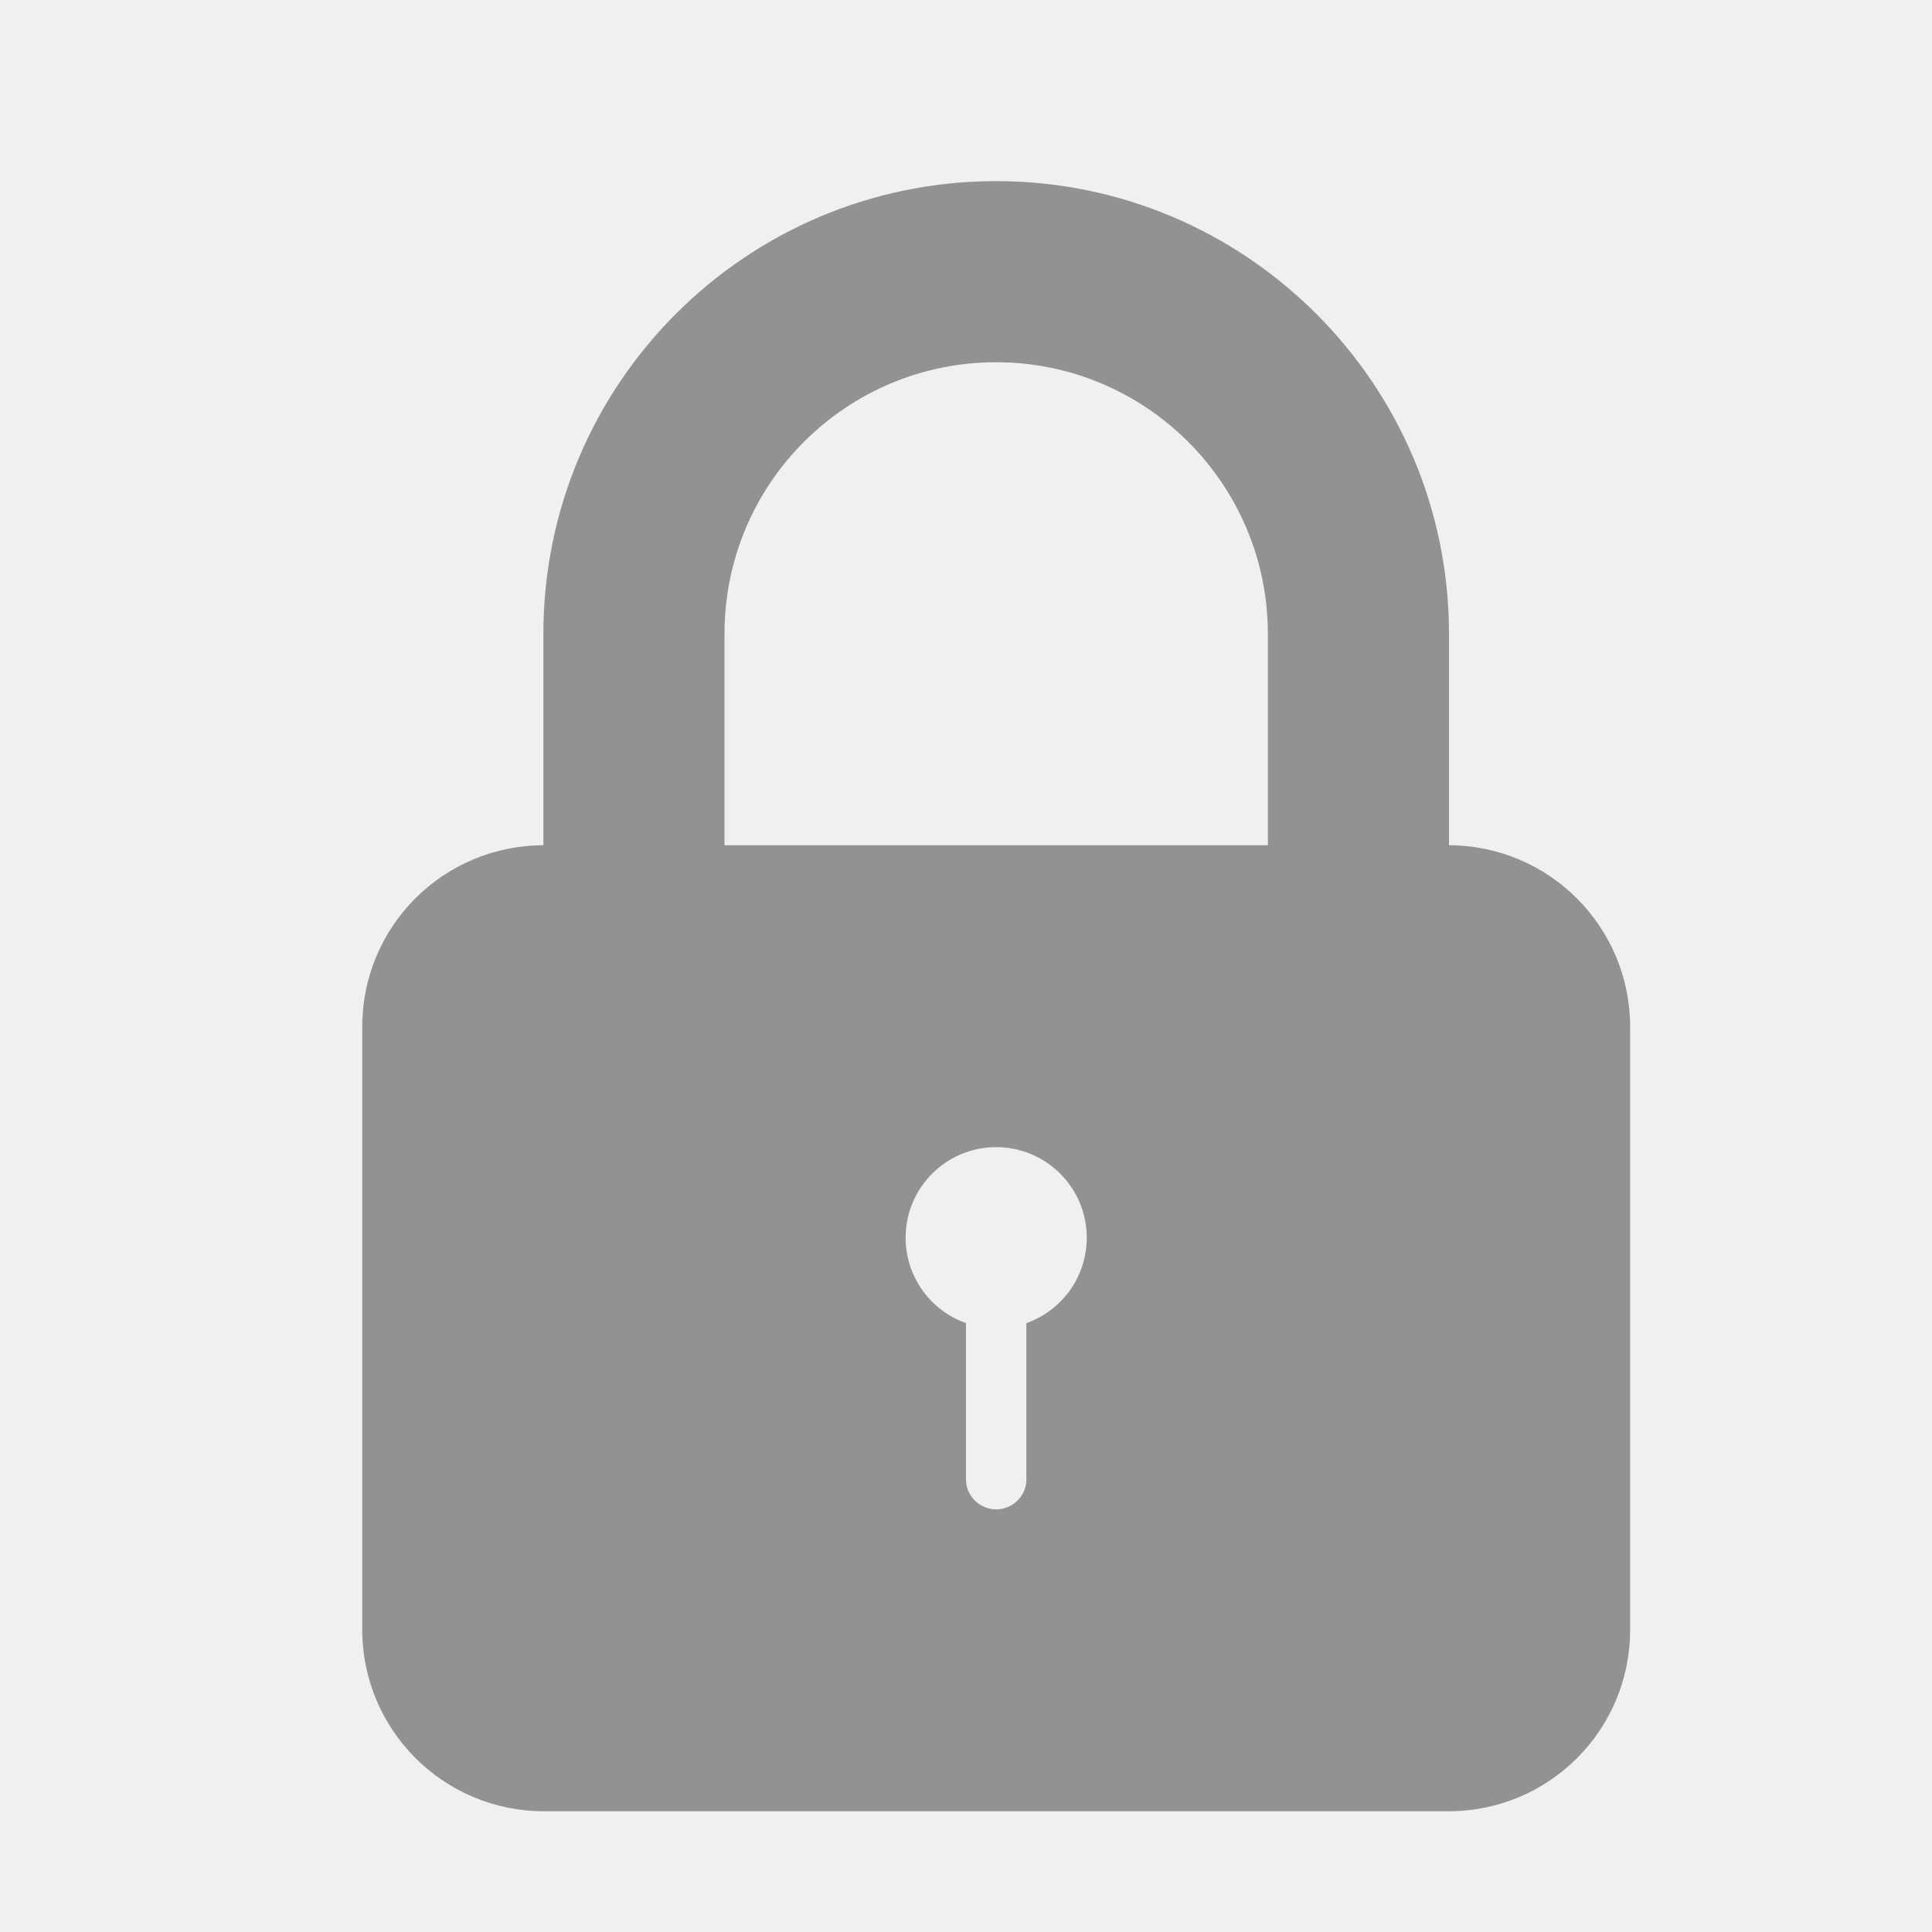
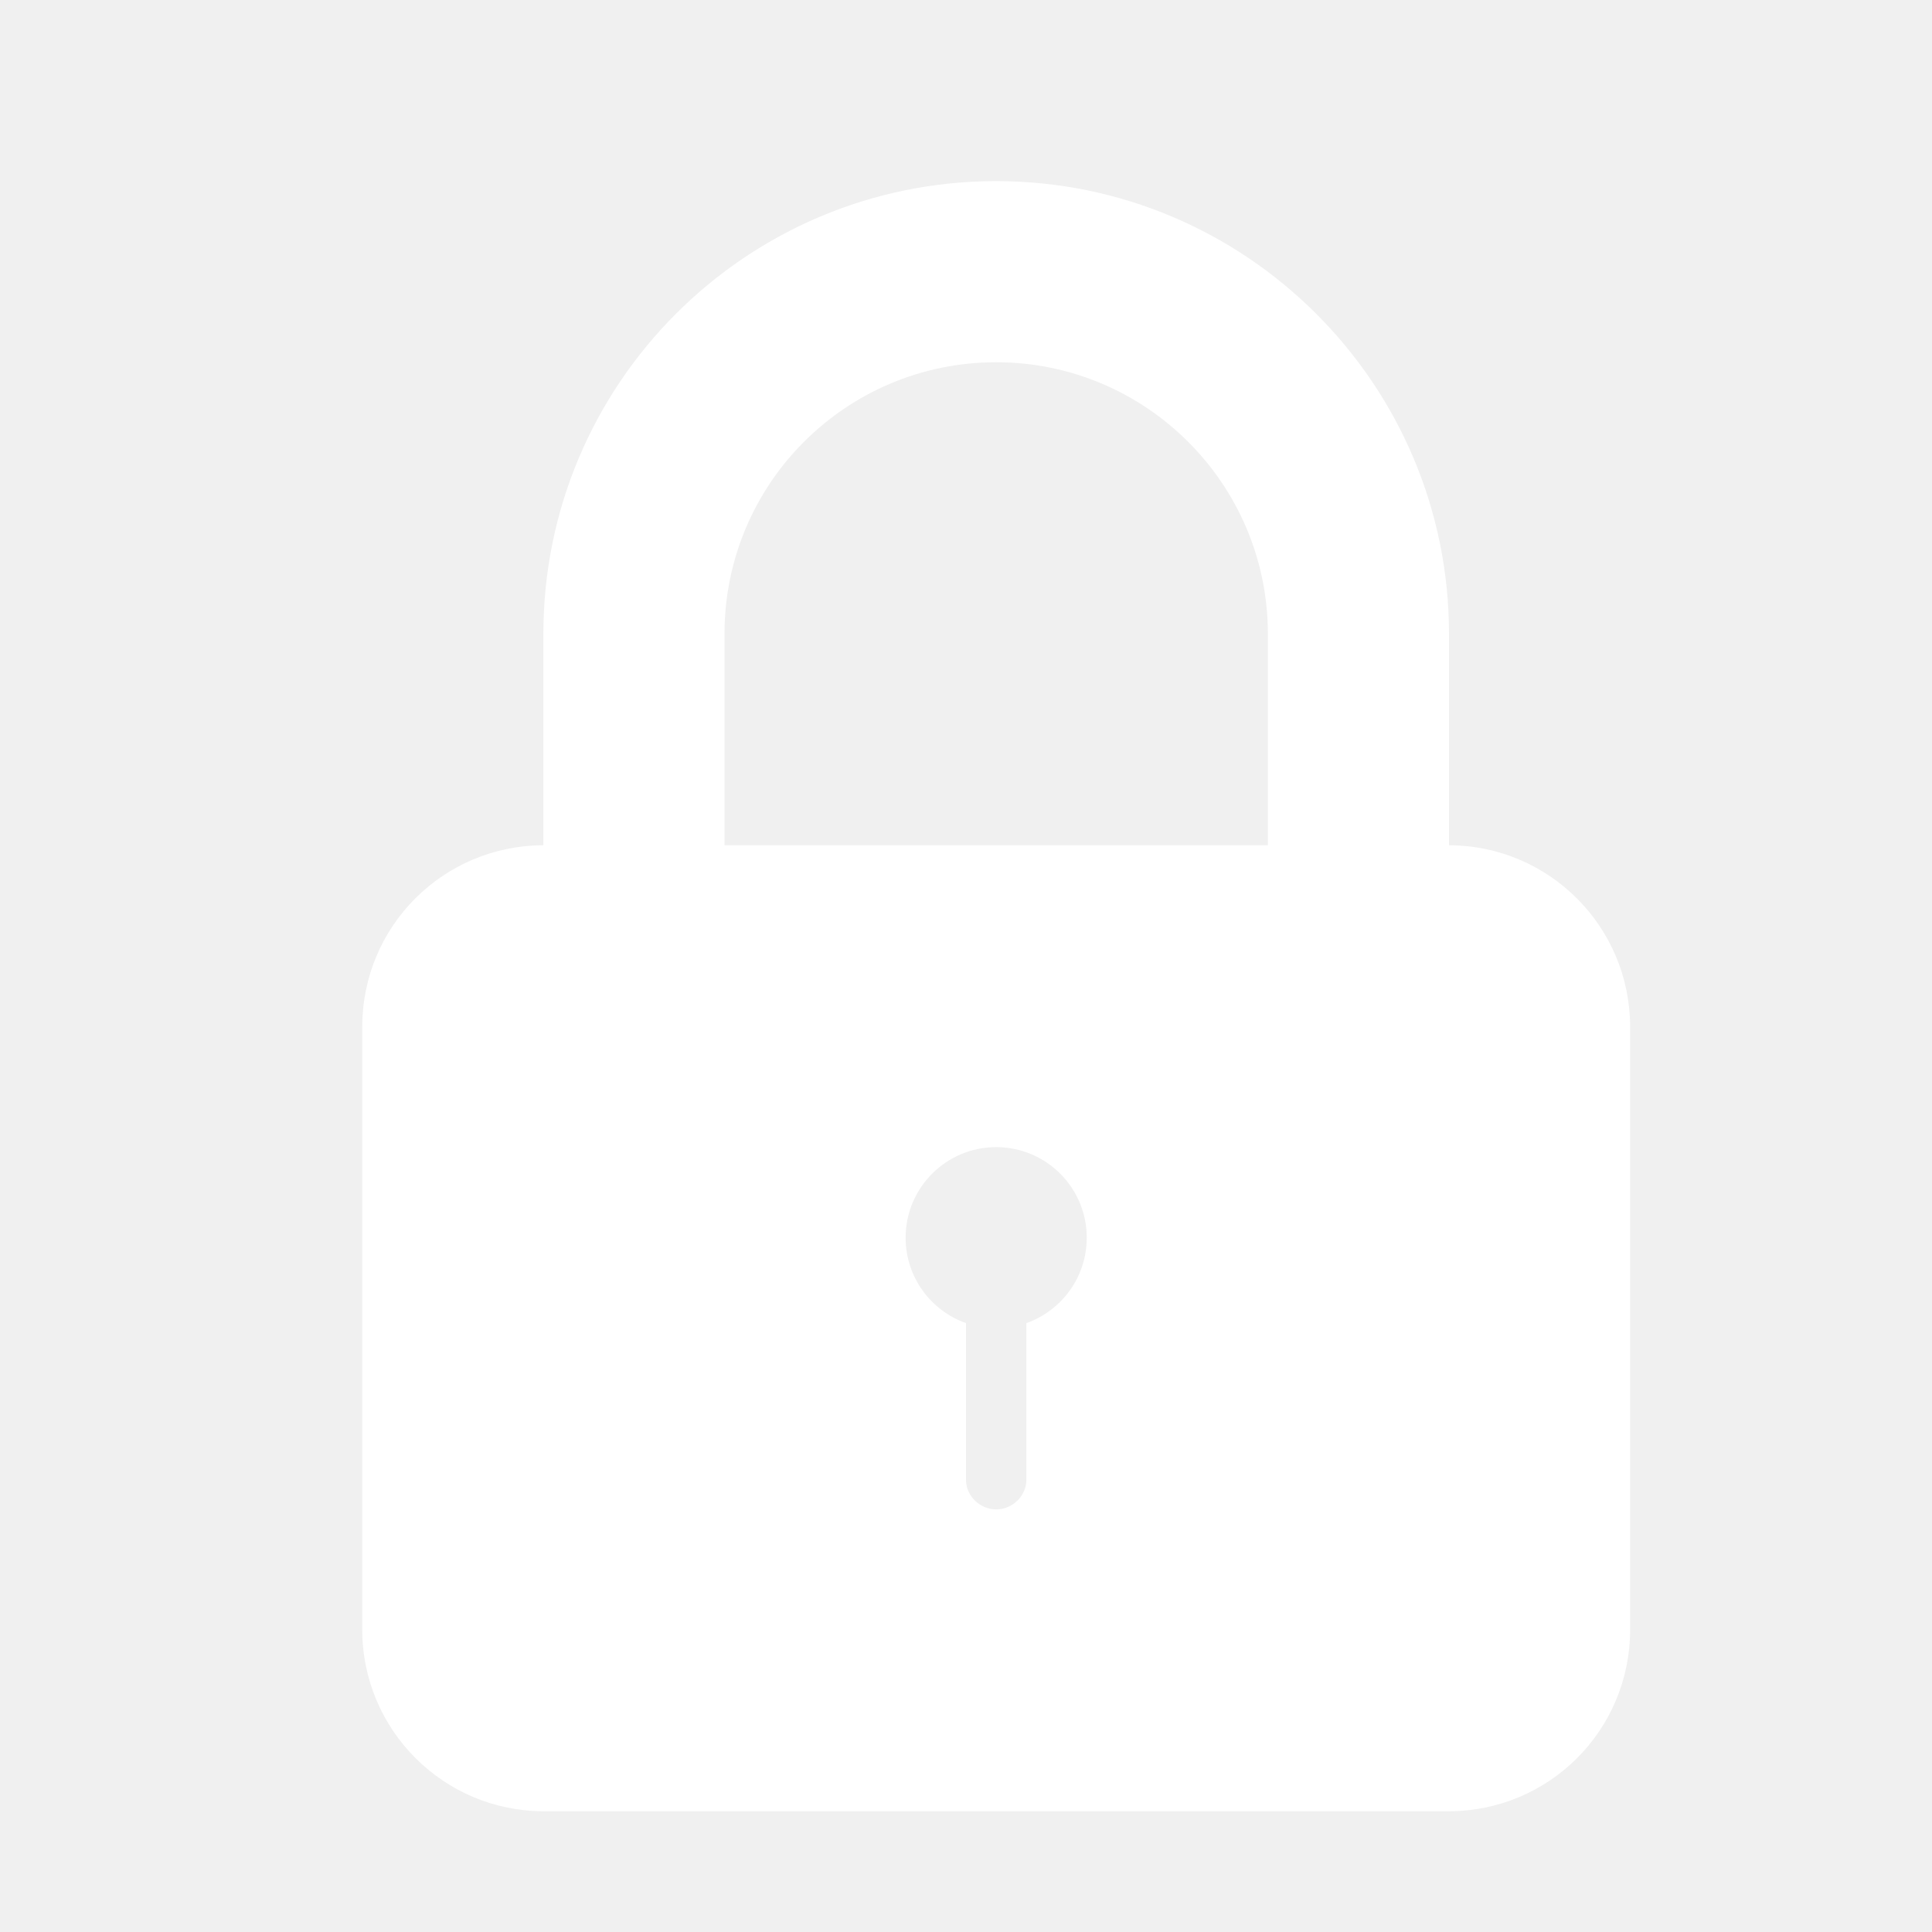
<svg xmlns="http://www.w3.org/2000/svg" version="1.1" viewBox="0 0 32 32">
  <g fill="none" fill-rule="evenodd" stroke="none" stroke-width="1">
-     <g fill="#929292">
+     <g fill="#FFF">
      <path d="M16,21.915 L16,24.509 C16,24.78 16.232,25 16.5,25 C16.776,25 17,24.772 17,24.509 L17,21.915 C17.583,21.709 18,21.153 18,20.5 C18,19.672 17.328,19 16.5,19 C15.672,19 15,19.672 15,20.5 C15,21.153 15.417,21.709 16,21.915 L16,21.915 Z M9,14 L9,10.499 C9,6.357 12.358,3 16.5,3 C20.634,3 24,6.358 24,10.499 L24,14 C25.659,14.005 27,15.35 27,17.009 L27,26.991 C27,28.663 25.653,30 23.991,30 L9.009,30 C7.346,30 6,28.653 6,26.991 L6,17.009 C6,15.34 7.342,14.005 9,14 L9,14 L9,14 Z M12,14 L12,10.501 C12,8.009 14.015,6 16.5,6 C18.98,6 21,8.015 21,10.501 L21,14 L12,14 L12,14 L12,14 Z" />
    </g>
  </g>
</svg>
